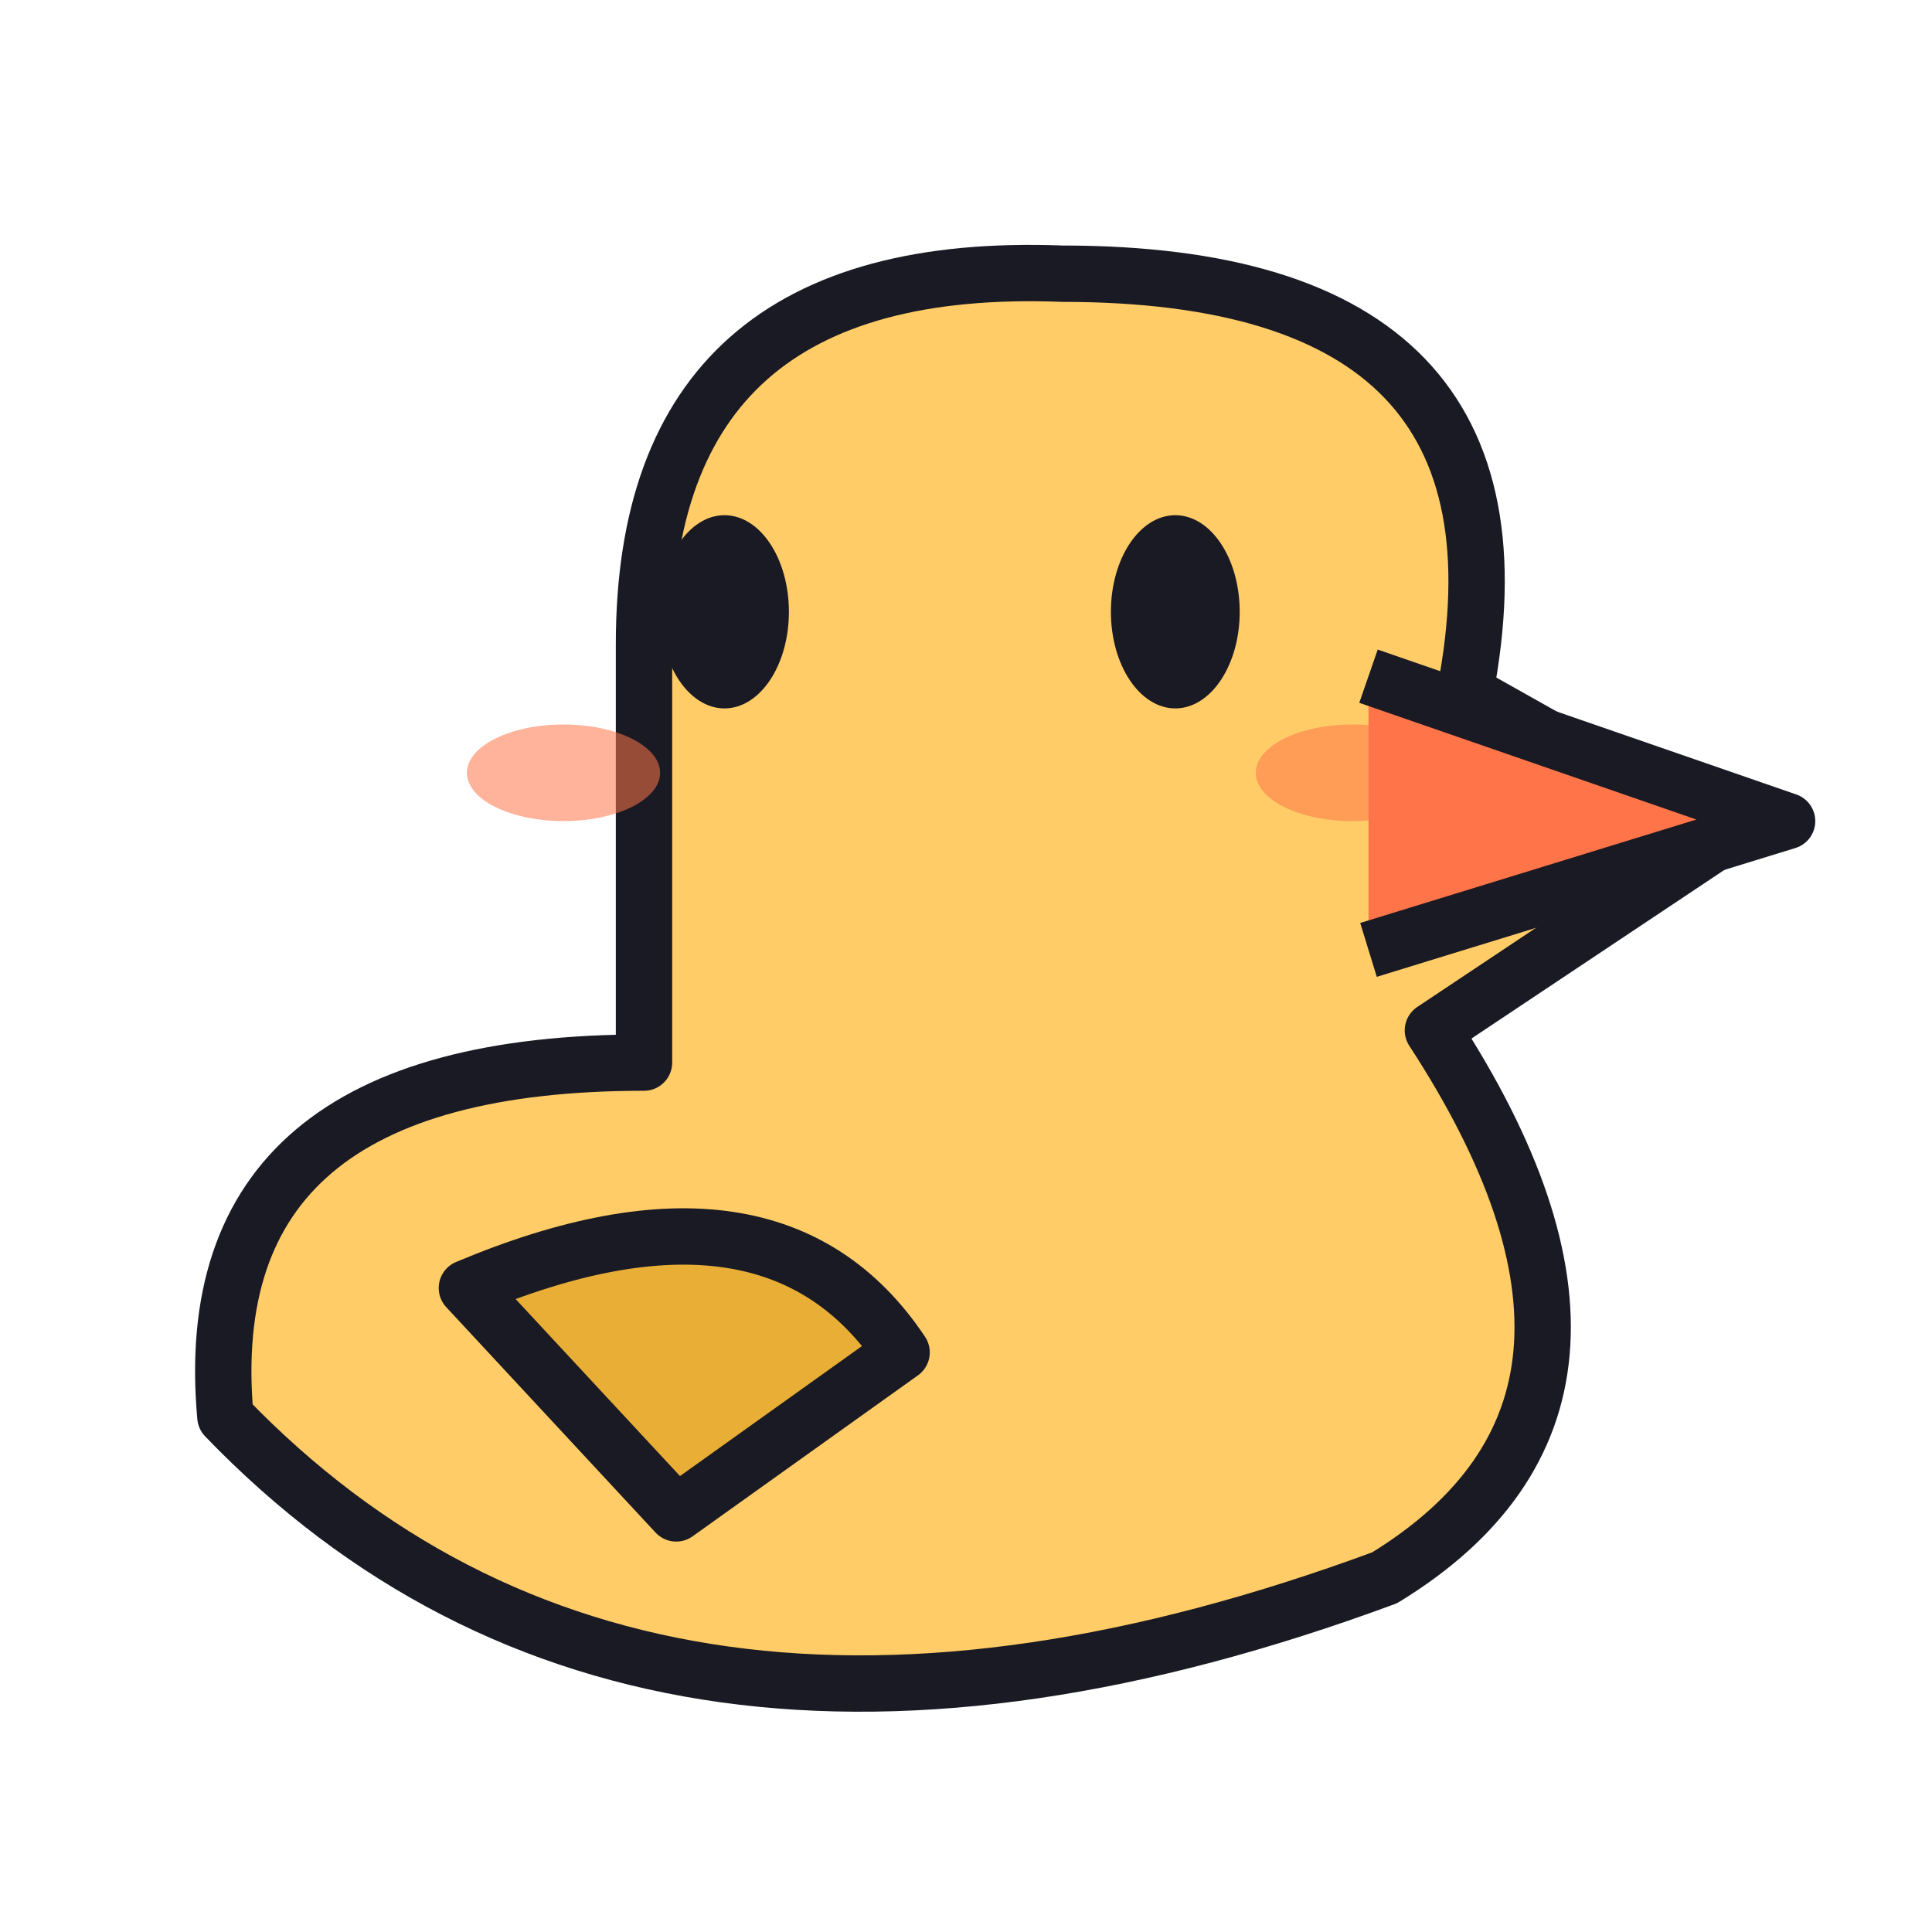
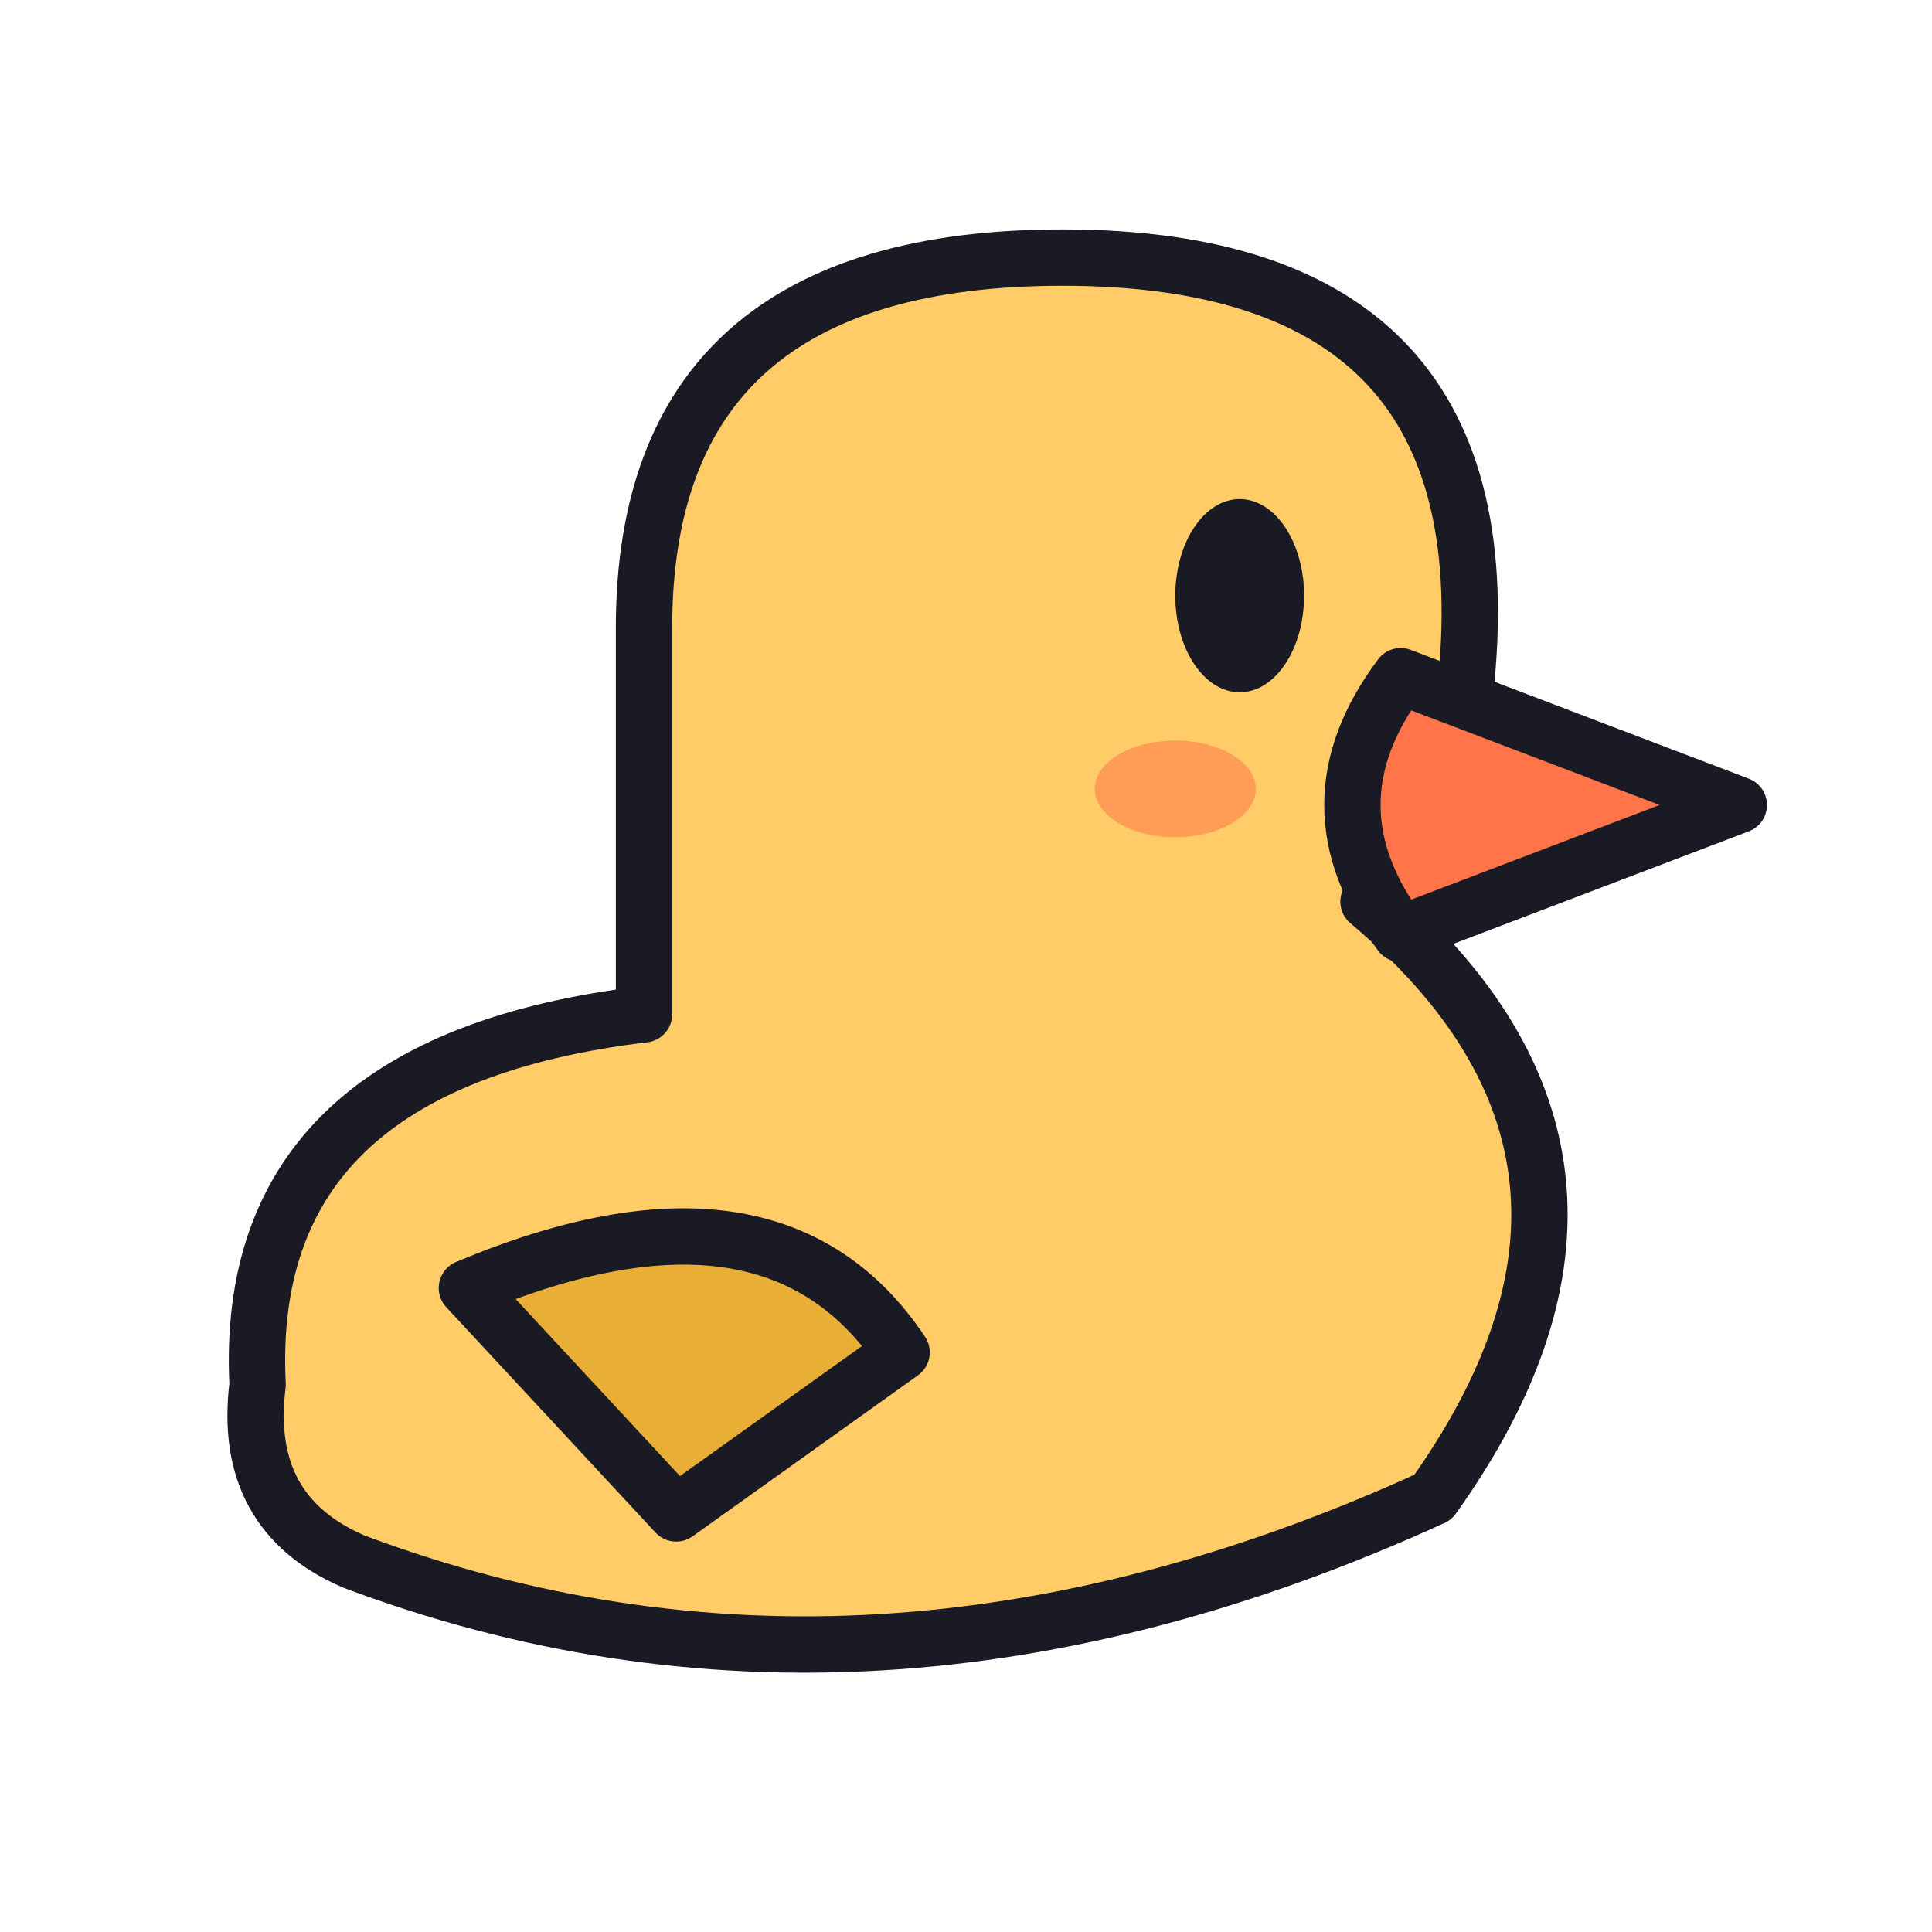
<svg xmlns="http://www.w3.org/2000/svg" viewBox="0 0 120 120" role="img">
  <g fill="#ffcc67" stroke="#191a24" stroke-width="3.5" stroke-linejoin="round">
-     <path d="M14 88Q12 66 40 66L40 40Q40 16 66 17Q96 17 91 43L107 52 89 64Q104 87 86 98Q40 115 14 88Z" />
-     <path d="M85 42 111 51 85 59" fill="#ff7448" />
+     <path d="M16 86Q15 66 40 63L40 39Q40 16 66 16Q94 16 91 43L85 56Q104 72 89 93Q54 109 22 97Q15 94 16 86Z" />
+     <path d="M87 42L108 50L87 58Q81 50 87 42Z" fill="#ff7448" />
    <path d="M29 80Q48 72 56 84L42 94Z" fill="#e9ae35" />
-     <ellipse cx="45" cy="38" rx="4" ry="6" fill="#191a24" stroke="none" />
-     <ellipse cx="73" cy="38" rx="4" ry="6" fill="#191a24" stroke="none" />
-     <ellipse cx="35" cy="48" rx="6" ry="3" fill="#ff7448" opacity=".55" stroke="none" />
-     <ellipse cx="84" cy="48" rx="6" ry="3" fill="#ff7448" opacity=".55" stroke="none" />
+     <ellipse cx="77" cy="37" rx="4" ry="6" fill="#191a24" stroke="none" />
+     <ellipse cx="73" cy="49" rx="5" ry="3" fill="#ff7448" opacity=".55" stroke="none" />
  </g>
</svg>
